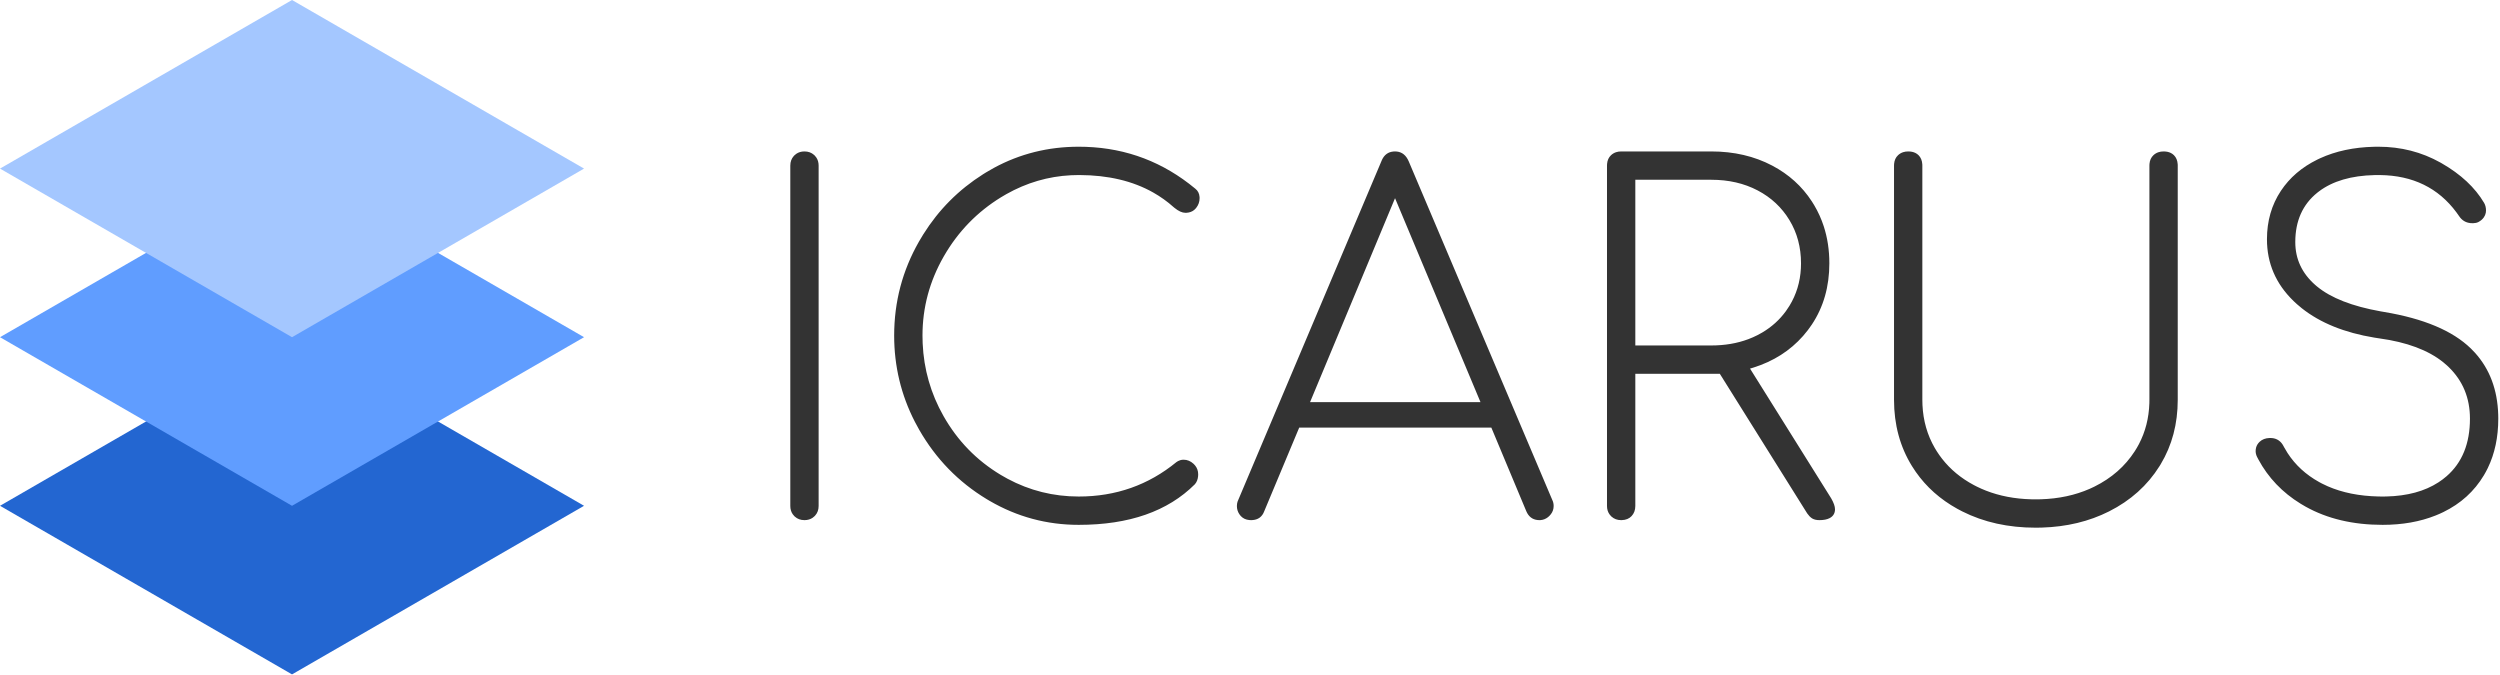
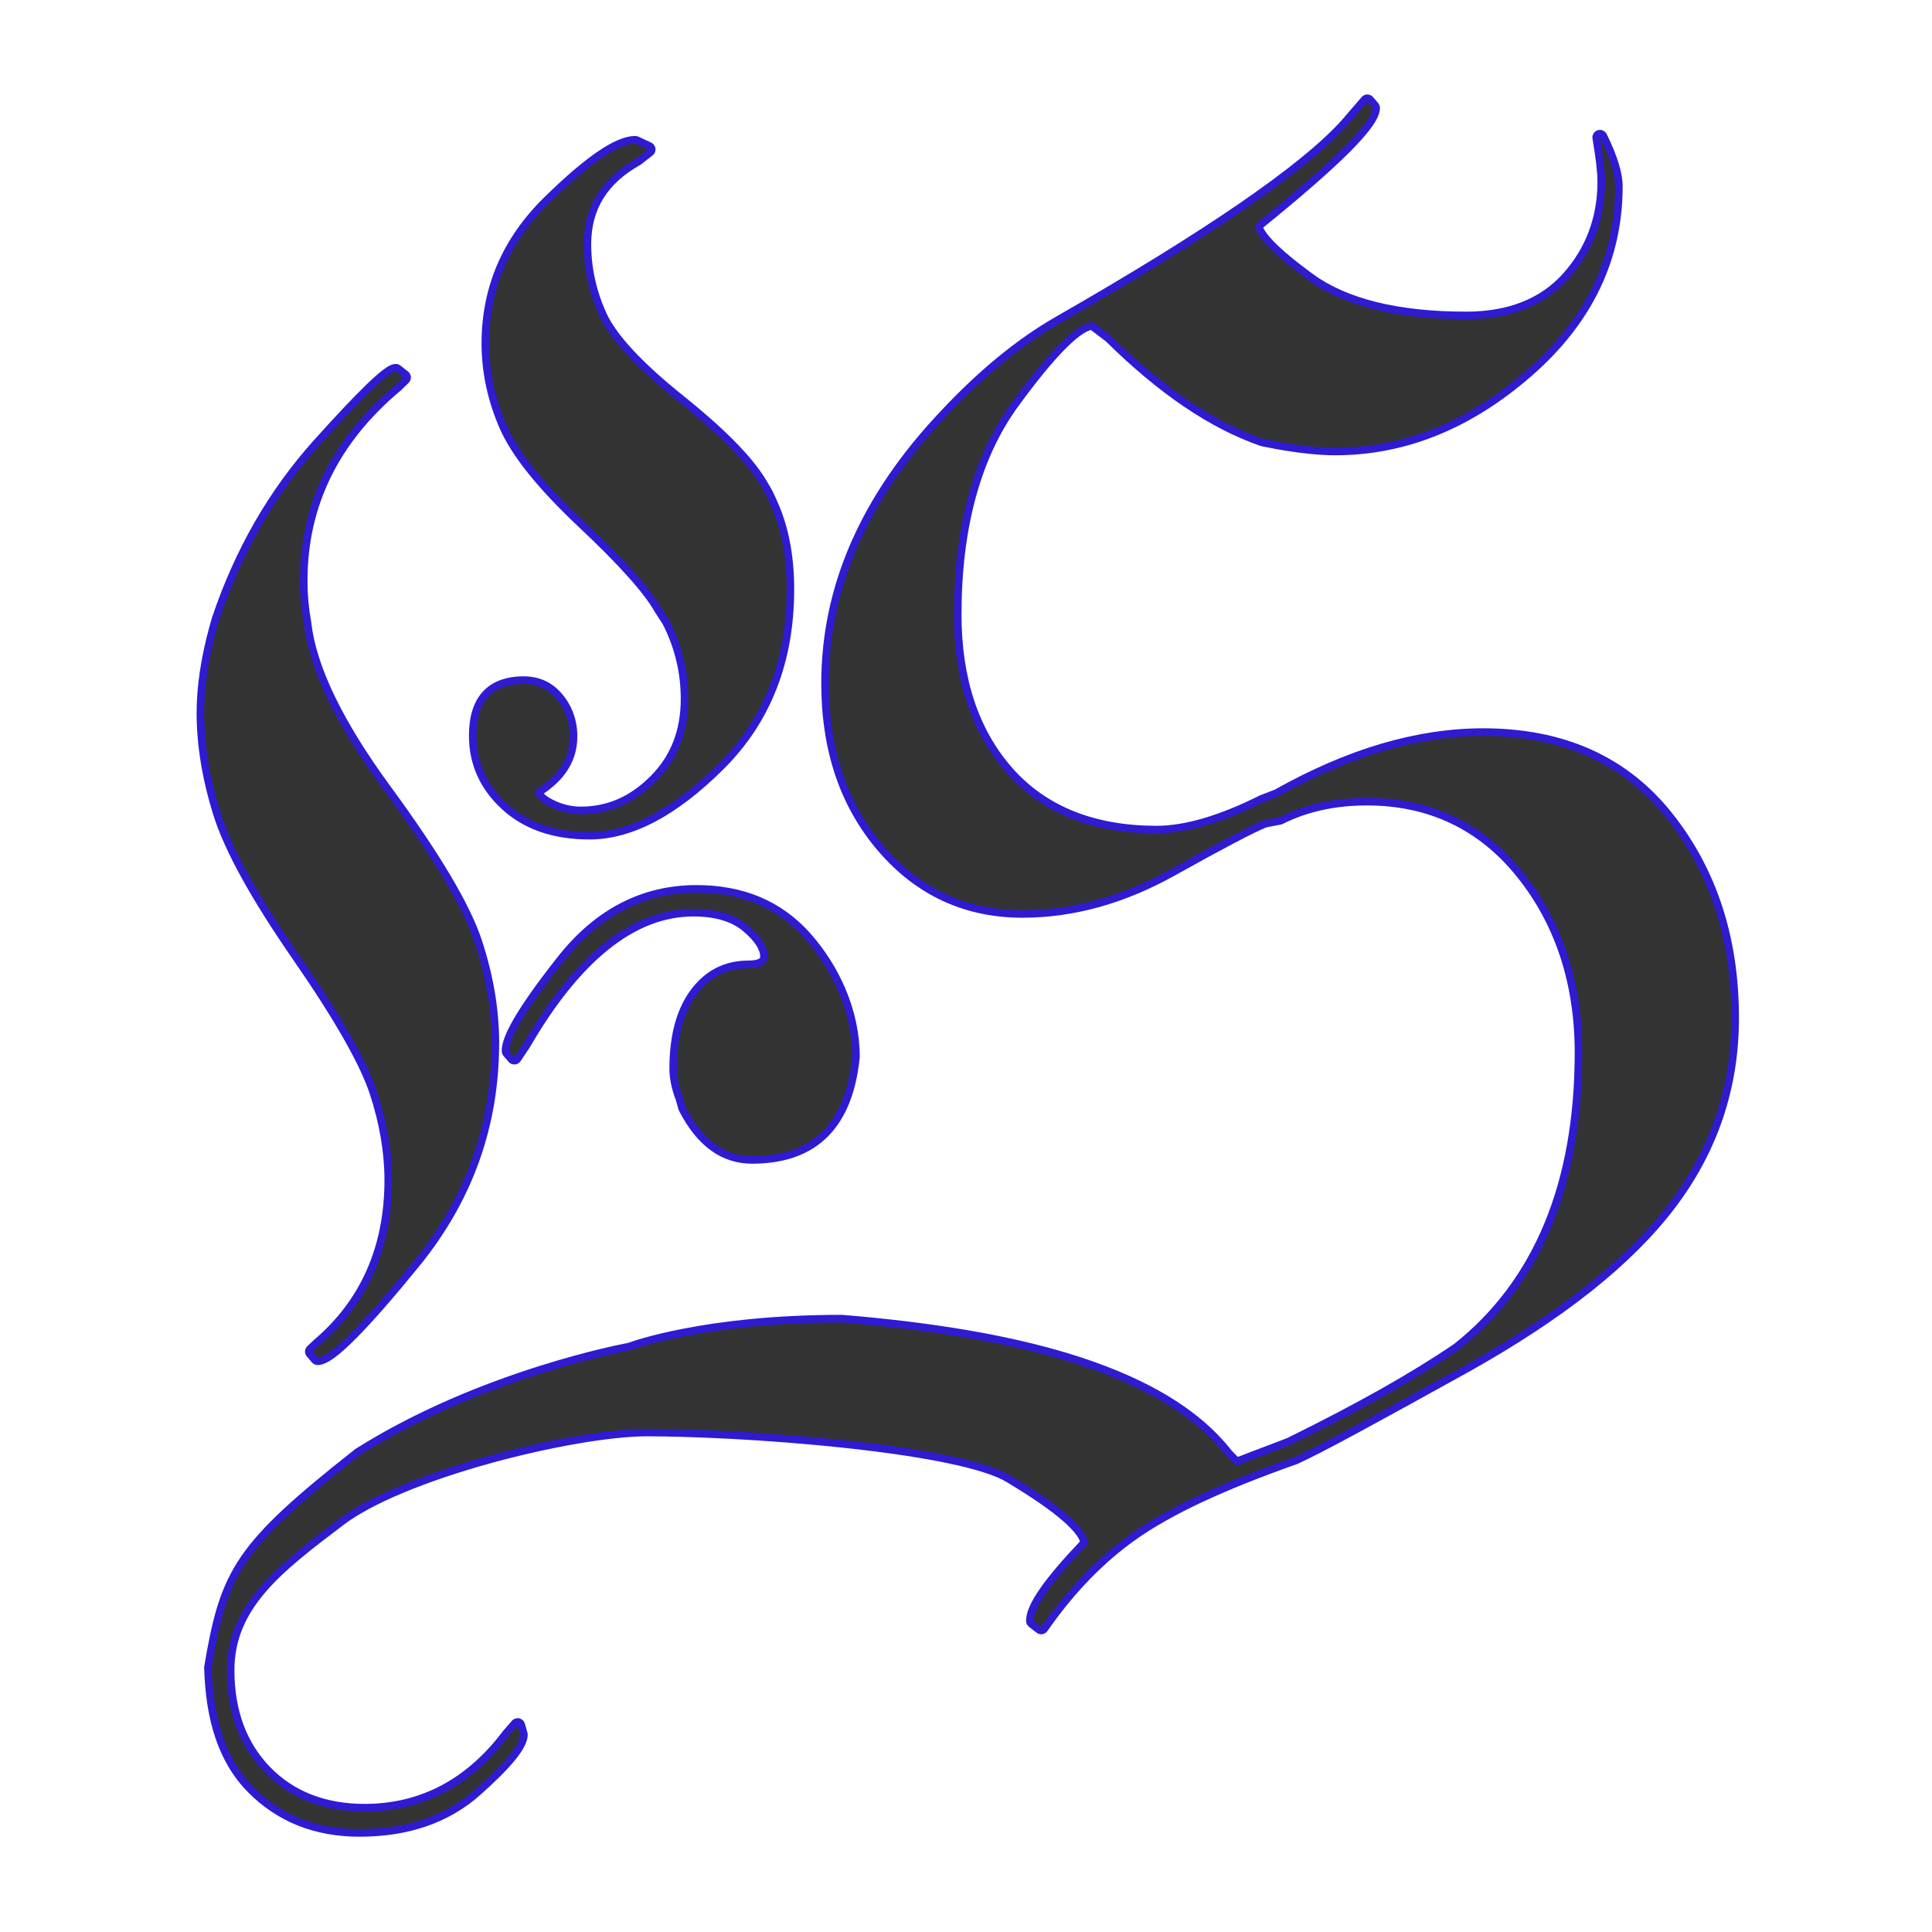
- <svg xmlns="http://www.w3.org/2000/svg" version="1.1" width="949" height="256" viewbox="0 0 949 256">
-   <path fill="#2366d1" d="M110.851 128L221.703 192L110.851 256L0 192Z" />
-   <path fill="#609dff" d="M110.851 64L221.703 128L110.851 192L0 128Z" />
-   <path fill="#a4c7ff" d="M110.851 0L221.703 64L110.851 128L0 64Z" />
-   <g transform="translate(300, 55.695), scale(0.7)" fill="#333">
-     <path d="M 613.888 10.24 L 613.888 137.216 A 60.705 60.705 0 0 0 613.954 140.055 Q 614.553 152.847 620.602 163.316 A 50.135 50.135 0 0 0 621.696 165.12 A 51.598 51.598 0 0 0 624.562 169.185 Q 631.357 177.897 641.762 183.449 A 63.11 63.11 0 0 0 643.456 184.32 A 61.649 61.649 0 0 0 648.369 186.492 Q 659.467 190.833 672.846 191.198 A 90.809 90.809 0 0 0 675.328 191.232 A 90.563 90.563 0 0 0 678.104 191.19 Q 692.78 190.74 704.7 185.489 A 61.259 61.259 0 0 0 707.2 184.32 Q 721.152 177.408 729.088 165.12 A 49.502 49.502 0 0 0 731.322 161.299 Q 736.63 151.203 736.997 139.036 A 60.335 60.335 0 0 0 737.024 137.216 L 737.024 10.24 A 10.857 10.857 0 0 1 737.062 9.315 Q 737.313 6.384 739.2 4.608 A 7.256 7.256 0 0 1 741.925 2.981 Q 743.196 2.56 744.704 2.56 Q 746.956 2.56 748.602 3.369 A 6.472 6.472 0 0 1 750.336 4.608 Q 752.167 6.439 752.361 9.499 A 11.729 11.729 0 0 1 752.384 10.24 L 752.384 137.216 Q 752.384 156.807 743.135 172.194 A 64.077 64.077 0 0 1 742.528 173.184 Q 732.672 188.928 715.136 197.76 Q 698.912 205.931 678.635 206.543 A 109.71 109.71 0 0 1 675.328 206.592 Q 653.056 206.592 635.52 197.76 A 77.835 77.835 0 0 1 632.828 196.338 Q 618.963 188.661 610.337 176.346 A 65.778 65.778 0 0 1 608.256 173.184 Q 598.528 157.44 598.528 137.216 L 598.528 10.24 A 10.857 10.857 0 0 1 598.566 9.315 Q 598.817 6.384 600.704 4.608 A 7.256 7.256 0 0 1 603.429 2.981 Q 604.7 2.56 606.208 2.56 Q 608.46 2.56 610.106 3.369 A 6.472 6.472 0 0 1 611.84 4.608 Q 613.671 6.439 613.865 9.499 A 11.729 11.729 0 0 1 613.888 10.24 Z M 895.488 8.96 A 69.507 69.507 0 0 0 894.88 8.615 Q 879.509 0 861.184 0 A 100.005 100.005 0 0 0 858.79 0.028 Q 842.342 0.422 829.568 6.272 A 61.75 61.75 0 0 0 828.078 6.979 Q 815.456 13.172 808.32 23.936 Q 800.768 35.328 800.768 50.176 Q 800.768 69.697 815.175 83.659 A 59.222 59.222 0 0 0 817.024 85.376 A 60.63 60.63 0 0 0 819.68 87.606 Q 834.727 99.526 859.059 103.529 A 133.91 133.91 0 0 0 861.696 103.936 Q 884.116 107.004 896.419 116.925 A 41.61 41.61 0 0 1 898.432 118.656 A 43.592 43.592 0 0 1 899.28 119.455 Q 910.848 130.653 910.848 147.456 Q 910.848 167.68 898.176 178.688 A 39.281 39.281 0 0 1 893.72 182.034 Q 882.522 189.266 865.531 189.672 A 85.481 85.481 0 0 1 863.488 189.696 A 102.18 102.18 0 0 1 861.3 189.673 Q 845.567 189.336 833.654 184.112 A 55.097 55.097 0 0 1 830.592 182.656 A 56.619 56.619 0 0 1 829.066 181.842 Q 818.274 175.871 811.94 166.114 A 47.528 47.528 0 0 1 809.984 162.816 A 12.115 12.115 0 0 0 809.808 162.46 Q 807.734 158.428 803.571 158.002 A 9.942 9.942 0 0 0 802.56 157.952 A 12.194 12.194 0 0 0 802.217 157.957 Q 798.871 158.051 796.8 160 A 7.449 7.449 0 0 0 796.119 160.731 Q 794.934 162.191 794.688 164.094 A 8.003 8.003 0 0 0 794.624 165.12 A 6.218 6.218 0 0 0 794.708 166.137 Q 794.803 166.708 795.004 167.28 A 7.895 7.895 0 0 0 795.392 168.192 A 65.044 65.044 0 0 0 796.099 169.546 Q 804.091 184.419 819.055 193.615 A 74.4 74.4 0 0 0 821.76 195.2 Q 839.424 205.056 863.488 205.056 Q 879.548 205.056 892.299 199.951 A 62.036 62.036 0 0 0 896.384 198.144 Q 910.592 191.232 918.4 178.176 A 51.186 51.186 0 0 0 920.533 174.225 Q 926.208 162.515 926.208 147.456 A 72.811 72.811 0 0 0 926.178 145.354 Q 925.592 125.061 913.589 111.755 A 49.8 49.8 0 0 0 911.36 109.44 Q 896.512 94.976 864.256 89.6 A 157.882 157.882 0 0 1 862.446 89.288 Q 839.242 85.142 827.904 75.776 A 41.218 41.218 0 0 1 826.977 74.987 Q 816.128 65.472 816.128 51.712 A 49.293 49.293 0 0 1 816.128 51.578 Q 816.175 34.522 828.032 24.96 A 35.234 35.234 0 0 1 828.891 24.289 Q 840.118 15.794 859.213 15.381 A 91.194 91.194 0 0 1 861.184 15.36 A 73.044 73.044 0 0 1 862.037 15.365 Q 888.747 15.677 903.514 35.593 A 59.37 59.37 0 0 1 904.96 37.632 Q 907.22 41.022 911.076 41.419 A 10.261 10.261 0 0 0 912.128 41.472 A 14.543 14.543 0 0 0 912.743 41.459 Q 914.336 41.392 915.2 40.96 A 10.655 10.655 0 0 0 915.336 40.891 Q 916.348 40.366 917.135 39.681 A 7.607 7.607 0 0 0 918.4 38.272 Q 919.197 37.122 919.442 35.787 A 6.761 6.761 0 0 0 919.552 34.56 Q 919.552 32.256 918.528 30.464 Q 911.104 17.92 895.488 8.96 Z M 160.311 0.068 A 110.648 110.648 0 0 0 156.416 0 Q 131.565 0 110.402 11.483 A 99.343 99.343 0 0 0 106.112 13.952 A 109.009 109.009 0 0 0 104.543 14.926 Q 84.677 27.489 72.14 47.479 A 111.393 111.393 0 0 0 69.76 51.456 Q 56.32 75.008 56.32 102.4 Q 56.32 127.331 67.56 149.187 A 107.592 107.592 0 0 0 69.888 153.472 Q 83.456 177.152 106.496 191.104 A 103.444 103.444 0 0 0 108.082 192.045 Q 130.459 205.056 156.416 205.056 Q 197.376 205.056 219.392 183.04 Q 220.918 181.296 221.145 178.624 A 11.364 11.364 0 0 0 221.184 177.664 Q 221.184 174.906 219.514 172.852 A 8.614 8.614 0 0 0 218.752 172.032 A 10.501 10.501 0 0 0 218.638 171.925 Q 216.248 169.728 213.248 169.728 A 6.244 6.244 0 0 0 211.549 169.961 Q 210.906 170.141 210.291 170.463 A 7.508 7.508 0 0 0 209.408 171.008 Q 186.624 189.696 156.416 189.696 Q 135.765 189.696 117.743 180.022 A 87.237 87.237 0 0 1 114.048 177.92 Q 94.464 166.144 83.072 146.048 Q 72.704 127.758 71.772 106.604 A 95.549 95.549 0 0 1 71.68 102.4 Q 71.68 79.616 83.2 59.52 A 97.348 97.348 0 0 1 83.35 59.26 Q 94.847 39.346 114.304 27.392 A 88.056 88.056 0 0 1 117.155 25.713 Q 133.663 16.406 152.218 15.466 A 82.911 82.911 0 0 1 156.416 15.36 A 117.212 117.212 0 0 1 156.817 15.361 Q 180.184 15.441 196.829 24.848 A 63.01 63.01 0 0 1 207.872 32.768 A 23.034 23.034 0 0 0 208.339 33.158 Q 211.641 35.84 214.272 35.84 A 9.974 9.974 0 0 0 214.911 35.82 Q 217.343 35.664 219.009 34.296 A 6.873 6.873 0 0 0 219.904 33.408 A 9.994 9.994 0 0 0 220.133 33.126 Q 221.952 30.799 221.952 27.904 A 8.988 8.988 0 0 0 221.929 27.259 Q 221.724 24.398 219.648 22.784 A 110.881 110.881 0 0 0 219.543 22.697 Q 193.686 1.244 160.311 0.068 Z M 551.168 198.4 L 504.064 123.136 L 499.456 123.136 L 458.24 123.136 L 458.24 194.816 Q 458.24 198.144 456.192 200.32 Q 454.232 202.403 450.865 202.492 A 11.487 11.487 0 0 1 450.56 202.496 Q 447.452 202.496 445.349 200.598 A 7.871 7.871 0 0 1 445.056 200.32 A 7.525 7.525 0 0 1 444.182 199.275 Q 442.889 197.403 442.88 194.85 A 10.179 10.179 0 0 1 442.88 194.816 L 442.88 10.24 A 10.857 10.857 0 0 1 442.918 9.315 Q 443.169 6.384 445.056 4.608 A 7.256 7.256 0 0 1 447.781 2.981 Q 449.052 2.56 450.56 2.56 L 499.456 2.56 Q 517.888 2.56 532.48 10.24 Q 545.954 17.332 553.971 29.662 A 58.968 58.968 0 0 1 555.264 31.744 A 56.737 56.737 0 0 1 560.414 43.13 Q 563.456 52.468 563.456 63.232 Q 563.456 82.2 553.946 96.465 A 56.692 56.692 0 0 1 551.808 99.456 A 58.849 58.849 0 0 1 549.212 102.618 Q 538.621 114.637 522.253 119.779 A 72.195 72.195 0 0 1 520.448 120.32 L 564.48 190.72 Q 566.528 194.304 566.528 196.608 A 6.599 6.599 0 0 1 566.478 197.436 Q 566.253 199.208 565.035 200.395 A 5.625 5.625 0 0 1 564.352 200.96 A 6.473 6.473 0 0 1 563.547 201.443 Q 561.472 202.496 558.08 202.496 Q 555.751 202.496 554.27 201.649 A 4.911 4.911 0 0 1 553.984 201.472 Q 552.654 200.585 551.515 198.93 A 14.447 14.447 0 0 1 551.168 198.4 Z M 399.104 197.632 L 380.16 152.32 L 275.968 152.32 L 257.024 197.632 Q 255.324 202.248 250.396 202.483 A 11.297 11.297 0 0 1 249.856 202.496 A 10.258 10.258 0 0 1 248.931 202.455 Q 246.143 202.203 244.4 200.383 A 6.997 6.997 0 0 1 244.224 200.192 A 8.678 8.678 0 0 1 243.477 199.224 Q 242.176 197.264 242.176 194.816 A 7.805 7.805 0 0 1 242.282 193.521 A 7.181 7.181 0 0 1 242.944 191.488 L 320.512 7.936 A 12.196 12.196 0 0 1 320.852 7.129 Q 322.805 2.936 327.14 2.591 A 10.038 10.038 0 0 1 327.936 2.56 A 9.004 9.004 0 0 1 328.947 2.615 Q 333.29 3.106 335.36 7.936 L 413.184 191.488 Q 413.952 193.024 413.952 194.816 A 7.64 7.64 0 0 1 413.846 196.101 Q 413.457 198.383 411.648 200.192 A 9.044 9.044 0 0 1 410.871 200.886 Q 409.083 202.303 406.879 202.473 A 7.908 7.908 0 0 1 406.272 202.496 A 9.93 9.93 0 0 1 405.339 202.453 Q 400.96 202.04 399.104 197.632 Z M 15.36 10.24 L 15.36 194.816 Q 15.36 197.924 13.462 200.027 A 7.871 7.871 0 0 1 13.184 200.32 A 7.525 7.525 0 0 1 12.139 201.194 Q 10.267 202.487 7.714 202.496 A 10.179 10.179 0 0 1 7.68 202.496 Q 4.572 202.496 2.469 200.598 A 7.871 7.871 0 0 1 2.176 200.32 A 7.525 7.525 0 0 1 1.302 199.275 Q 0.009 197.403 0 194.85 A 10.179 10.179 0 0 1 0 194.816 L 0 10.24 Q 0 7.132 1.898 5.029 A 7.871 7.871 0 0 1 2.176 4.736 A 7.525 7.525 0 0 1 3.221 3.862 Q 5.093 2.569 7.646 2.56 A 10.179 10.179 0 0 1 7.68 2.56 Q 10.788 2.56 12.891 4.458 A 7.871 7.871 0 0 1 13.184 4.736 A 7.525 7.525 0 0 1 14.058 5.781 Q 15.351 7.653 15.36 10.206 A 10.179 10.179 0 0 1 15.36 10.24 Z M 281.856 138.496 L 374.272 138.496 L 327.936 27.904 L 281.856 138.496 Z M 458.24 107.776 L 499.456 107.776 Q 510.418 107.776 519.519 104.362 A 48.175 48.175 0 0 0 524.544 102.144 A 47.471 47.471 0 0 0 527.059 100.761 Q 534.75 96.219 539.878 89.183 A 43.678 43.678 0 0 0 541.824 86.272 Q 547.436 77.109 548.027 65.896 A 50.673 50.673 0 0 0 548.096 63.232 Q 548.096 50.176 541.824 39.808 Q 535.552 29.44 524.544 23.68 Q 513.536 17.92 499.456 17.92 L 458.24 17.92 L 458.24 107.776 Z" vector-effect="non-scaling-stroke" />
+ <svg xmlns="http://www.w3.org/2000/svg" width="512" height="512" viewBox="0 0 512 512">
+   <defs>
+     <clipPath id="clip-logo">
+       <rect width="512" height="512" />
+     </clipPath>
+   </defs>
+   <g id="logo" clip-path="url(#clip-logo)">
+     <g id="그룹_1" data-name="그룹 1" transform="translate(-317.856 -613.967)">
+       <g id="패스_7" data-name="패스 7" transform="translate(280.2 825.633)" fill="#333" stroke-linecap="round" stroke-linejoin="round">
+         <path d="M 121.83 149.082 L 121.368 149.082 L 121.068 148.731 L 119.732 147.161 L 119.114 146.436 L 119.809 145.784 L 121.479 144.215 L 121.497 144.198 L 121.517 144.181 C 134.142 133.462 140.543 118.957 140.543 101.069 C 140.543 93.639 139.211 85.837 136.584 77.88 C 133.954 69.912 127.083 57.873 116.163 42.096 C 110.656 34.14 106.1 26.912 102.619 20.612 C 99.123 14.282 96.609 8.7 95.147 4.022 C 92.235 -5.302 90.758 -14.299 90.758 -22.719 C 90.758 -29.568 91.887 -37.171 94.114 -45.315 L 94.115 -45.319 L 94.116 -45.323 L 94.779 -47.671 L 94.786 -47.694 L 94.794 -47.718 C 97.789 -56.619 101.558 -65.05 105.995 -72.775 C 110.436 -80.504 115.67 -87.745 121.553 -94.295 C 127.405 -100.811 132.084 -105.77 135.46 -109.035 C 140.164 -113.586 141.645 -114.213 142.546 -114.213 L 142.89 -114.213 L 143.162 -114.001 L 145.167 -112.431 L 146.066 -111.728 L 145.25 -110.929 L 143.245 -108.967 L 143.217 -108.94 L 143.186 -108.914 C 126.575 -95.055 118.152 -77.889 118.152 -57.894 C 118.152 -53.371 118.514 -50.359 119.14 -46.684 L 119.145 -46.655 L 119.148 -46.627 C 120.459 -34.852 127.59 -20.061 140.345 -2.666 C 146.793 6.128 152.081 13.977 156.06 20.663 C 160.06 27.383 162.859 33.131 164.378 37.747 C 165.89 42.341 167.041 46.935 167.797 51.4 C 168.555 55.871 168.939 60.339 168.939 64.68 C 168.939 70.128 168.499 75.503 167.63 80.657 C 166.76 85.814 165.437 90.894 163.698 95.757 C 161.959 100.618 159.754 105.398 157.146 109.963 C 154.539 114.525 151.457 119 147.983 123.264 C 141.084 131.734 135.439 138.181 131.206 142.426 C 129.065 144.573 127.229 146.212 125.75 147.298 C 124.091 148.515 122.846 149.082 121.83 149.082 Z M 236.952 95.725 C 233.103 95.725 229.585 94.57 226.494 92.293 C 223.453 90.053 220.76 86.668 218.489 82.233 L 218.443 82.145 L 218.416 82.049 L 217.766 79.739 C 216.631 76.777 216.056 74.031 216.056 71.577 C 216.056 67.325 216.505 63.477 217.39 60.139 C 218.285 56.763 219.652 53.812 221.453 51.367 C 225.104 46.411 229.969 43.898 235.913 43.898 C 237.457 43.898 238.598 43.687 239.305 43.27 C 239.864 42.941 240.113 42.498 240.113 41.833 C 240.113 39.602 238.489 37.09 235.286 34.368 C 232.036 31.605 227.363 30.205 221.399 30.205 C 205.597 30.205 190.712 42.061 177.157 65.445 L 177.141 65.473 L 177.123 65.5 L 174.784 68.994 L 174.049 70.093 L 173.192 69.087 L 171.856 67.517 L 171.617 67.237 L 171.617 66.869 C 171.617 64.832 172.844 61.823 175.368 57.669 C 177.782 53.697 181.444 48.597 186.255 42.512 C 188.687 39.435 191.293 36.703 193.999 34.391 C 196.714 32.071 199.606 30.11 202.594 28.562 C 205.588 27.011 208.761 25.832 212.026 25.056 C 215.286 24.282 218.728 23.889 222.255 23.889 C 228.287 23.889 233.805 24.922 238.658 26.958 C 243.524 29.001 247.848 32.106 251.508 36.187 C 255.325 40.444 258.515 45.44 260.734 50.636 C 263.232 56.487 264.499 62.476 264.499 68.438 L 264.499 68.489 L 264.494 68.54 C 263.998 73.358 262.974 77.586 261.45 81.108 C 259.974 84.518 257.985 87.369 255.539 89.581 C 253.206 91.691 250.395 93.276 247.185 94.293 C 244.184 95.243 240.741 95.725 236.952 95.725 Z M 193.881 9.803 C 189.243 9.803 185.005 9.158 181.284 7.886 C 177.537 6.604 174.214 4.653 171.407 2.087 C 168.602 -0.479 166.465 -3.36 165.056 -6.479 C 163.645 -9.603 162.93 -13.041 162.93 -16.699 C 162.93 -19.075 163.208 -21.194 163.756 -22.997 C 164.319 -24.849 165.183 -26.422 166.323 -27.671 C 168.599 -30.166 172.009 -31.43 176.459 -31.43 C 180.371 -31.43 183.596 -29.9 186.043 -26.883 C 188.44 -23.928 189.655 -20.435 189.655 -16.502 C 189.655 -10.506 186.538 -5.52 180.389 -1.675 C 180.703 -0.767 181.843 0.207 183.732 1.172 C 186.23 2.448 188.865 3.095 191.563 3.095 C 198.763 3.095 205.215 0.29 210.738 -5.243 C 216.262 -10.776 219.063 -17.93 219.063 -26.507 C 219.063 -33.619 217.401 -40.446 214.122 -46.798 L 212.118 -49.896 L 212.101 -49.923 L 212.085 -49.95 C 209.215 -55.068 202.389 -62.709 191.797 -72.662 C 186.43 -77.706 181.958 -82.443 178.504 -86.742 C 175.023 -91.075 172.472 -95.096 170.921 -98.693 C 169.379 -102.268 168.206 -105.929 167.435 -109.573 C 166.662 -113.221 166.271 -116.953 166.271 -120.668 C 166.271 -127.963 167.645 -134.861 170.354 -141.169 C 173.062 -147.473 177.175 -153.355 182.58 -158.654 C 193.549 -169.406 201.219 -174.633 206.03 -174.633 L 206.253 -174.633 L 206.455 -174.538 L 209.796 -172.969 L 211.267 -172.278 L 209.987 -171.276 L 206.98 -168.922 L 206.919 -168.874 L 206.852 -168.837 C 197.753 -163.749 193.33 -156.591 193.33 -146.954 C 193.33 -140.589 194.706 -134.326 197.418 -128.338 C 200.124 -122.365 207.11 -114.833 218.183 -105.95 C 223.813 -101.434 228.523 -97.231 232.183 -93.459 C 235.864 -89.665 238.595 -86.187 240.301 -83.123 C 241.085 -81.894 241.739 -80.643 242.358 -79.191 C 245.521 -72.551 247.125 -64.594 247.125 -55.54 C 247.125 -50.796 246.738 -46.2 245.976 -41.88 C 245.212 -37.551 244.05 -33.379 242.522 -29.477 C 240.992 -25.572 239.052 -21.83 236.757 -18.354 C 234.463 -14.881 231.75 -11.577 228.693 -8.535 C 222.606 -2.478 216.606 2.135 210.86 5.175 C 205.057 8.246 199.344 9.803 193.881 9.803 Z" stroke="none" />
+         <path d="M 206.03 -173.633 C 201.536 -173.633 193.953 -168.402 183.28 -157.939 C 172.607 -147.477 167.271 -135.053 167.271 -120.668 C 167.271 -113.344 168.794 -106.151 171.839 -99.089 C 174.884 -92.027 181.765 -83.461 192.482 -73.391 C 203.198 -63.321 210.023 -55.671 212.957 -50.439 L 214.988 -47.301 C 218.371 -40.762 220.063 -33.831 220.063 -26.507 C 220.063 -17.614 217.191 -10.291 211.446 -4.536 C 205.701 1.218 199.074 4.095 191.563 4.095 C 188.691 4.095 185.93 3.418 183.278 2.063 C 180.625 0.708 179.299 -0.707 179.299 -2.182 C 185.536 -5.897 188.655 -10.671 188.655 -16.502 C 188.655 -20.217 187.526 -23.467 185.267 -26.253 C 183.008 -29.038 180.072 -30.43 176.459 -30.43 C 168.106 -30.43 163.93 -25.853 163.93 -16.699 C 163.93 -9.637 166.647 -3.621 172.082 1.349 C 177.517 6.318 184.783 8.803 193.881 8.803 C 204.528 8.803 215.897 2.787 227.988 -9.244 C 240.079 -21.276 246.125 -36.708 246.125 -55.54 C 246.125 -64.433 244.565 -72.241 241.447 -78.78 C 240.779 -80.349 240.11 -81.565 239.442 -82.611 C 236.101 -88.627 228.806 -96.147 217.557 -105.17 C 206.308 -114.194 199.291 -121.779 196.507 -127.926 C 193.722 -134.072 192.33 -140.415 192.33 -146.954 C 192.33 -156.893 197.008 -164.478 206.364 -169.709 L 209.371 -172.063 L 206.03 -173.633 M 142.546 -113.213 C 140.774 -113.213 134.024 -106.684 122.297 -93.627 C 110.57 -80.57 101.718 -65.16 95.742 -47.399 L 95.079 -45.051 C 92.865 -36.955 91.758 -29.511 91.758 -22.719 C 91.758 -14.361 93.206 -5.547 96.102 3.724 C 98.998 12.995 105.959 25.596 116.985 41.526 C 128.011 57.457 134.861 69.47 137.534 77.566 C 140.207 85.662 141.543 93.497 141.543 101.069 C 141.543 119.35 135.083 133.975 122.164 144.944 L 120.493 146.513 L 121.83 148.082 C 124.927 148.082 133.387 139.599 147.208 122.633 C 161.029 105.666 167.939 86.349 167.939 64.68 C 167.939 56.069 166.436 47.196 163.428 38.06 C 160.421 28.924 152.458 15.545 139.538 -2.075 C 126.619 -19.695 119.491 -34.509 118.154 -46.516 C 117.486 -50.439 117.152 -53.447 117.152 -57.894 C 117.152 -78.295 125.617 -95.558 142.546 -109.682 L 144.55 -111.644 L 142.546 -113.213 M 222.255 24.889 C 208.393 24.889 196.654 30.97 187.039 43.133 C 177.424 55.295 172.617 63.207 172.617 66.869 L 173.953 68.438 L 176.292 64.944 C 190.103 41.118 205.139 29.205 221.399 29.205 C 227.636 29.205 232.481 30.672 235.934 33.606 C 239.386 36.54 241.113 39.283 241.113 41.833 C 241.113 43.876 239.379 44.898 235.913 44.898 C 230.278 44.898 225.726 47.252 222.258 51.96 C 218.79 56.668 217.056 63.207 217.056 71.577 C 217.056 73.931 217.609 76.546 218.716 79.424 L 219.379 81.778 C 223.799 90.409 229.657 94.725 236.952 94.725 C 251.323 94.725 261.508 87.793 263.499 68.438 C 263.499 56.145 257.917 44.833 250.763 36.855 C 243.609 28.878 234.107 24.889 222.255 24.889 M 206.03 -175.633 C 206.323 -175.633 206.614 -175.568 206.88 -175.443 L 210.221 -173.874 C 210.85 -173.578 211.28 -172.978 211.358 -172.288 C 211.436 -171.598 211.15 -170.917 210.604 -170.489 L 207.596 -168.135 C 207.515 -168.071 207.43 -168.014 207.34 -167.964 C 198.586 -163.069 194.33 -156.197 194.33 -146.954 C 194.33 -140.732 195.676 -134.608 198.329 -128.751 C 200.969 -122.922 207.859 -115.513 218.808 -106.73 C 224.471 -102.188 229.212 -97.957 232.9 -94.155 C 236.632 -90.309 239.41 -86.77 241.16 -83.636 C 241.953 -82.388 242.644 -81.068 243.27 -79.602 C 246.491 -72.831 248.125 -64.735 248.125 -55.54 C 248.125 -50.738 247.733 -46.083 246.961 -41.706 C 246.186 -37.313 245.005 -33.075 243.453 -29.112 C 241.897 -25.142 239.925 -21.337 237.592 -17.803 C 235.26 -14.273 232.504 -10.916 229.399 -7.827 C 223.241 -1.699 217.161 2.973 211.328 6.059 C 205.379 9.207 199.509 10.803 193.881 10.803 C 189.133 10.803 184.785 10.14 180.96 8.832 C 177.082 7.506 173.641 5.485 170.732 2.825 C 164.891 -2.516 161.93 -9.085 161.93 -16.699 C 161.93 -19.174 162.222 -21.391 162.799 -23.288 C 163.406 -25.284 164.343 -26.985 165.585 -28.346 C 168.058 -31.056 171.717 -32.43 176.459 -32.43 C 180.688 -32.43 184.173 -30.776 186.82 -27.512 C 189.365 -24.375 190.655 -20.671 190.655 -16.503 C 190.655 -10.419 187.664 -5.336 181.761 -1.373 C 182.15 -0.955 182.867 -0.393 184.187 0.282 C 186.543 1.485 189.024 2.095 191.563 2.095 C 198.586 2.095 204.627 -0.536 210.031 -5.949 C 215.435 -11.363 218.063 -18.088 218.063 -26.507 C 218.063 -33.442 216.445 -40.099 213.256 -46.297 L 211.278 -49.353 C 211.255 -49.388 211.234 -49.424 211.213 -49.461 C 208.393 -54.49 201.63 -62.051 191.112 -71.934 C 185.711 -77.009 181.207 -81.78 177.724 -86.116 C 174.187 -90.519 171.589 -94.617 170.003 -98.297 C 168.435 -101.933 167.241 -105.657 166.456 -109.366 C 165.67 -113.082 165.271 -116.884 165.271 -120.668 C 165.271 -128.1 166.672 -135.13 169.436 -141.564 C 172.195 -147.988 176.382 -153.978 181.88 -159.368 C 187.273 -164.654 191.969 -168.688 195.837 -171.356 C 200.009 -174.234 203.343 -175.633 206.03 -175.633 Z M 142.546 -115.213 C 142.992 -115.213 143.426 -115.063 143.778 -114.788 L 145.783 -113.219 C 146.237 -112.863 146.515 -112.33 146.547 -111.754 C 146.579 -111.179 146.361 -110.617 145.949 -110.214 L 143.944 -108.253 C 143.907 -108.216 143.867 -108.18 143.827 -108.146 C 127.454 -94.486 119.152 -77.579 119.152 -57.894 C 119.152 -53.441 119.509 -50.473 120.126 -46.852 C 120.132 -46.814 120.138 -46.776 120.142 -46.737 C 121.433 -35.139 128.502 -20.51 141.151 -3.258 C 147.618 5.563 152.924 13.438 156.919 20.151 C 160.957 26.934 163.786 32.749 165.328 37.434 C 166.856 42.076 168.018 46.718 168.783 51.233 C 169.55 55.759 169.939 60.283 169.939 64.68 C 169.939 70.183 169.494 75.614 168.616 80.823 C 167.736 86.038 166.399 91.176 164.639 96.093 C 162.881 101.01 160.651 105.843 158.014 110.459 C 155.381 115.068 152.266 119.589 148.758 123.896 C 141.838 132.391 136.171 138.863 131.914 143.132 C 129.706 145.346 127.883 146.972 126.342 148.104 C 124.503 149.454 123.069 150.082 121.83 150.082 C 121.244 150.082 120.687 149.825 120.307 149.379 L 118.971 147.81 C 118.279 146.998 118.346 145.786 119.124 145.055 L 120.795 143.486 C 120.819 143.463 120.844 143.441 120.869 143.419 C 133.26 132.899 139.543 118.65 139.543 101.069 C 139.543 93.745 138.228 86.049 135.634 78.193 C 133.034 70.317 126.206 58.363 115.34 42.665 C 109.815 34.682 105.24 27.425 101.744 21.095 C 98.215 14.706 95.674 9.063 94.193 4.321 C 91.25 -5.1 89.758 -14.198 89.758 -22.719 C 89.758 -29.657 90.899 -37.349 93.15 -45.578 C 93.151 -45.584 93.152 -45.589 93.154 -45.595 L 93.817 -47.942 C 93.826 -47.974 93.836 -48.006 93.846 -48.037 C 96.862 -57 100.658 -65.491 105.128 -73.273 C 109.603 -81.063 114.879 -88.361 120.809 -94.963 C 126.676 -101.496 131.372 -106.473 134.764 -109.754 C 136.523 -111.455 137.931 -112.706 139.067 -113.577 C 140.584 -114.739 141.592 -115.213 142.546 -115.213 Z M 222.255 22.889 C 228.421 22.889 234.069 23.948 239.045 26.036 C 244.049 28.137 248.493 31.328 252.252 35.52 C 256.141 39.856 259.392 44.948 261.653 50.243 C 264.205 56.219 265.499 62.341 265.499 68.438 C 265.499 68.506 265.496 68.575 265.489 68.643 C 264.983 73.562 263.933 77.89 262.368 81.505 C 260.834 85.048 258.762 88.014 256.21 90.323 C 253.77 92.529 250.835 94.185 247.486 95.246 C 244.388 96.227 240.844 96.725 236.952 96.725 C 228.879 96.725 222.368 92.002 217.599 82.689 C 217.538 82.571 217.49 82.447 217.454 82.32 L 216.816 80.054 C 215.648 76.993 215.056 74.142 215.056 71.577 C 215.056 67.238 215.516 63.304 216.423 59.883 C 217.351 56.385 218.772 53.32 220.648 50.774 C 224.498 45.548 229.634 42.898 235.913 42.898 C 237.7 42.898 238.487 42.592 238.797 42.409 C 239.034 42.269 239.113 42.166 239.113 41.833 C 239.113 39.935 237.566 37.618 234.639 35.13 C 231.574 32.525 227.119 31.205 221.399 31.205 C 205.979 31.205 191.385 42.894 178.023 65.947 C 178.001 65.984 177.978 66.021 177.954 66.056 L 175.615 69.551 C 175.267 70.071 174.694 70.399 174.069 70.435 C 173.444 70.471 172.837 70.212 172.431 69.735 L 171.094 68.165 C 170.786 67.804 170.617 67.344 170.617 66.869 C 170.617 64.212 172.157 58.733 185.47 41.892 C 187.943 38.764 190.594 35.984 193.349 33.63 C 196.122 31.261 199.078 29.257 202.134 27.674 C 205.2 26.086 208.45 24.878 211.794 24.083 C 215.131 23.291 218.651 22.889 222.255 22.889 Z" stroke="none" fill="#2e1bd2" />
+       </g>
+       <g id="패스_8" data-name="패스 8" transform="translate(171.24 807.113)" fill="#333" stroke-linecap="round" stroke-linejoin="round">
+         <path d="M 241.915 292.602 C 236.119 292.602 230.754 291.637 225.967 289.733 C 221.17 287.825 216.828 284.924 213.062 281.112 C 211.188 279.215 209.531 277.075 208.136 274.752 C 206.77 272.476 205.609 269.947 204.686 267.235 C 202.899 261.985 201.929 255.965 201.719 248.831 L 201.716 248.733 L 201.732 248.636 C 202.632 243.252 203.681 237.581 205.25 232.592 C 206.749 227.823 208.674 223.806 211.306 219.951 C 213.983 216.03 217.531 212.066 222.472 207.476 C 226.926 203.338 232.731 198.48 241.296 191.725 L 241.337 191.693 L 241.381 191.665 C 248.94 186.888 257.431 182.444 266.618 178.458 C 273.961 175.272 281.763 172.369 289.808 169.829 C 302.806 165.727 312.296 163.899 313.32 163.707 C 314.036 163.441 318.806 161.733 327.602 160.007 C 333.086 158.931 339.003 158.073 345.188 157.459 C 352.913 156.691 361.083 156.302 369.47 156.302 L 369.783 156.302 L 369.824 156.302 L 369.865 156.306 C 393.914 158.304 413.34 161.61 429.254 166.412 C 438.791 169.29 447.128 172.756 454.032 176.714 C 457.755 178.848 461.148 181.174 464.116 183.626 C 467.208 186.182 469.929 188.949 472.204 191.853 L 474.394 194.113 L 488.14 188.87 C 506.879 179.641 520.978 171.695 532.505 163.867 C 554.02 146.881 564.928 120.615 564.928 85.796 C 564.928 67.283 559.696 51.387 549.377 38.551 C 539.11 25.779 525.486 19.304 508.881 19.304 C 500.356 19.304 492.716 20.98 486.175 24.287 L 486.051 24.349 L 485.914 24.376 L 481.978 25.141 C 478.626 26.463 470.399 30.778 457.52 37.971 C 450.938 41.647 444.246 44.444 437.628 46.284 C 430.999 48.127 424.261 49.061 417.601 49.061 C 413.858 49.061 410.222 48.697 406.794 47.979 C 403.359 47.259 400.038 46.164 396.921 44.724 C 393.806 43.284 390.809 41.46 388.015 39.301 C 385.227 37.147 382.564 34.601 380.098 31.733 C 375.171 26.002 371.425 19.405 368.962 12.127 C 366.505 4.867 365.26 -3.271 365.26 -12.059 C 365.26 -18.41 365.919 -24.742 367.22 -30.881 C 368.52 -37.019 370.497 -43.134 373.097 -49.057 C 375.694 -54.973 378.984 -60.864 382.877 -66.565 C 386.764 -72.258 391.361 -77.921 396.54 -83.398 C 401.548 -88.755 406.629 -93.561 411.641 -97.68 C 416.662 -101.808 421.756 -105.363 426.782 -108.249 C 466.509 -130.987 492.115 -148.593 502.891 -160.583 L 508.218 -166.766 L 508.978 -167.648 L 509.735 -166.763 L 511.075 -165.197 L 511.316 -164.917 L 511.316 -164.547 C 511.316 -161.866 508.079 -155.694 480.209 -133.177 C 480.562 -131.494 483.021 -127.721 493.925 -119.739 C 503.156 -112.982 517.036 -109.556 535.18 -109.556 C 546.529 -109.556 555.418 -113.067 561.599 -119.99 C 567.809 -126.946 570.958 -135.35 570.958 -144.97 C 570.958 -147.511 570.512 -151.406 569.632 -156.548 L 571.516 -157.156 C 574.29 -151.483 575.638 -147.113 575.638 -143.795 C 575.638 -139.019 575.136 -134.342 574.145 -129.895 C 573.153 -125.444 571.645 -121.098 569.662 -116.98 C 567.681 -112.865 565.17 -108.861 562.201 -105.081 C 559.237 -101.309 555.733 -97.652 551.786 -94.214 C 547.848 -90.784 543.774 -87.739 539.677 -85.164 C 535.574 -82.585 531.334 -80.405 527.073 -78.684 C 522.808 -76.962 518.403 -75.652 513.982 -74.79 C 509.56 -73.929 504.998 -73.492 500.422 -73.492 L 500.423 -73.492 C 500.422 -73.492 500.422 -73.492 500.422 -73.492 C 496.353 -73.492 491.21 -74.03 485.138 -75.091 L 485.127 -75.093 L 485.116 -75.095 L 481.086 -75.891 L 481.018 -75.904 L 480.953 -75.927 C 474.407 -78.19 467.662 -81.662 460.904 -86.246 C 454.183 -90.804 447.258 -96.593 440.322 -103.449 L 435.966 -106.755 C 434.704 -106.611 432.453 -105.57 428.605 -101.775 C 425.086 -98.306 420.726 -93.012 415.645 -86.041 C 405.547 -72.186 400.426 -53.414 400.426 -30.247 C 400.426 -13.092 405.083 0.846 414.268 11.179 C 423.422 21.479 436.493 26.701 453.117 26.701 C 460.752 26.701 470.083 23.97 480.853 18.584 L 480.895 18.563 L 480.938 18.546 L 484.903 17.006 C 494.41 11.661 503.83 7.592 512.9 4.913 C 522.009 2.223 531.024 0.859 539.692 0.859 C 544.933 0.859 549.954 1.322 554.616 2.236 C 559.289 3.152 563.733 4.546 567.824 6.379 C 571.92 8.215 575.776 10.542 579.284 13.296 C 582.789 16.048 586.045 19.302 588.96 22.967 C 591.864 26.619 594.441 30.526 596.619 34.581 C 598.797 38.636 600.638 42.952 602.09 47.409 C 603.54 51.862 604.643 56.581 605.368 61.434 C 606.092 66.281 606.459 71.399 606.459 76.644 C 606.459 81.244 606.103 85.792 605.402 90.164 C 604.699 94.538 603.631 98.858 602.227 103.003 C 600.822 107.147 599.042 111.233 596.935 115.147 C 594.83 119.058 592.341 122.906 589.535 126.585 C 583.938 133.926 576.538 141.264 567.542 148.395 C 558.569 155.508 547.752 162.619 535.39 169.53 C 511.4 182.834 496.31 191.077 490.165 193.844 L 490.127 193.862 L 490.088 193.875 C 470.259 200.89 456.577 207.301 447.028 214.051 C 438.358 220.181 430.396 228.417 423.363 238.531 L 422.76 239.398 L 421.927 238.749 L 419.917 237.183 L 419.532 236.883 L 419.532 236.394 C 419.532 234.371 420.77 231.637 423.317 228.038 C 425.684 224.692 429.247 220.53 433.91 215.661 C 433.737 214.464 432.698 212.456 429.114 209.296 C 425.735 206.316 420.575 202.746 413.777 198.686 C 400.376 190.681 344.331 186.493 318.045 186.493 C 308.378 186.493 292.476 189.221 276.543 193.612 C 258.961 198.457 244.625 204.451 237.213 210.058 C 220.746 222.512 207.739 232.35 207.739 249.462 C 207.739 260.32 211.025 269.205 217.506 275.87 C 223.98 282.528 232.643 285.903 243.255 285.903 C 258.263 285.903 270.843 279.302 280.648 266.284 L 280.669 266.256 L 280.693 266.229 L 283.038 263.537 L 284.248 262.148 L 284.753 263.919 L 285.423 266.269 L 285.462 266.403 L 285.462 266.543 C 285.462 268.101 284.415 270.134 282.261 272.757 C 280.255 275.201 277.218 278.235 273.233 281.778 C 269.188 285.373 264.495 288.107 259.285 289.904 C 254.095 291.694 248.251 292.602 241.915 292.602 Z" stroke="none" />
+         <path d="M 508.975 -166.113 L 503.641 -159.922 C 492.747 -147.796 467.293 -130.283 427.279 -107.382 C 417.278 -101.639 407.275 -93.417 397.27 -82.714 C 376.597 -60.853 366.26 -37.301 366.26 -12.059 C 366.26 5.381 371.125 19.761 380.857 31.081 C 390.588 42.401 402.836 48.061 417.601 48.061 C 430.802 48.061 443.946 44.407 457.033 37.098 C 470.119 29.789 478.341 25.482 481.698 24.177 L 485.724 23.394 C 492.438 20.001 500.157 18.304 508.881 18.304 C 525.883 18.304 539.641 24.844 550.156 37.924 C 560.671 51.004 565.928 66.962 565.928 85.796 C 565.928 121.117 554.984 147.41 533.096 164.674 C 521.929 172.26 508.194 180.11 488.54 189.788 L 474.134 195.282 L 471.449 192.511 C 453.103 169.038 410.393 160.677 369.782 157.302 C 369.677 157.302 369.575 157.302 369.47 157.302 C 332.844 157.303 313.589 164.674 313.589 164.674 C 313.589 164.674 274.868 171.686 241.915 192.511 C 210.559 217.24 206.915 223.694 202.718 248.801 C 203.119 262.416 206.404 272.947 213.774 280.409 C 221.144 287.871 230.525 291.602 241.915 291.602 C 254.422 291.602 264.64 288.078 272.569 281.03 C 280.497 273.982 284.462 269.153 284.462 266.543 L 283.792 264.194 L 281.447 266.886 C 271.396 280.231 258.666 286.903 243.255 286.903 C 232.311 286.903 223.489 283.458 216.789 276.567 C 210.089 269.676 206.739 260.641 206.739 249.462 C 206.739 232.038 219.936 221.871 236.61 209.26 C 253.284 196.649 298.572 185.493 318.045 185.493 C 344.005 185.493 400.525 189.605 414.29 197.827 C 428.055 206.049 434.938 212.118 434.938 216.034 C 425.334 226.022 420.532 232.809 420.532 236.394 L 422.542 237.96 C 429.675 227.703 437.645 219.461 446.451 213.235 C 455.257 207.009 468.355 200.503 489.754 192.933 C 495.551 190.322 509.485 182.753 534.902 168.657 C 559.648 154.822 577.594 140.596 588.74 125.979 C 599.886 111.361 605.459 94.916 605.459 76.644 C 605.459 55.762 599.698 38.077 588.177 23.59 C 576.656 9.103 560.494 1.859 539.692 1.859 C 522.467 1.859 504.346 7.21 485.331 17.912 L 481.3 19.479 C 470.339 24.96 460.945 27.701 453.117 27.701 C 436.115 27.701 422.916 22.415 413.52 11.843 C 404.124 1.272 399.426 -12.758 399.426 -30.247 C 399.426 -53.74 404.563 -72.534 414.837 -86.63 C 425.111 -100.725 432.258 -107.773 436.278 -107.773 L 440.978 -104.206 C 454.86 -90.474 468.294 -81.362 481.279 -76.872 L 485.31 -76.077 C 491.354 -75.02 496.392 -74.492 500.422 -74.492 C 518.555 -74.492 535.457 -81.317 551.13 -94.969 C 566.802 -108.62 574.638 -124.895 574.638 -143.795 C 574.638 -146.928 573.298 -151.235 570.618 -156.716 C 571.511 -151.496 571.958 -147.58 571.958 -144.97 C 571.958 -135.051 568.754 -126.502 562.345 -119.324 C 555.936 -112.145 546.881 -108.556 535.18 -108.556 C 516.733 -108.556 502.785 -112.015 493.335 -118.932 C 483.884 -125.85 479.159 -130.744 479.159 -133.615 C 499.93 -150.37 510.316 -160.681 510.316 -164.547 L 508.975 -166.113 M 508.975 -168.113 C 508.977 -168.113 508.978 -168.113 508.979 -168.113 C 509.562 -168.112 510.116 -167.857 510.495 -167.414 L 511.835 -165.847 C 512.145 -165.485 512.316 -165.024 512.316 -164.547 C 512.316 -163.112 511.574 -161.431 509.982 -159.257 C 508.628 -157.409 506.594 -155.134 503.936 -152.495 C 498.881 -147.477 491.294 -140.865 481.377 -132.836 C 481.683 -132.143 482.412 -130.972 484.142 -129.18 C 486.414 -126.826 489.905 -123.921 494.516 -120.546 C 503.572 -113.917 517.253 -110.556 535.18 -110.556 C 546.232 -110.556 554.87 -113.954 560.853 -120.656 C 566.895 -127.423 569.958 -135.603 569.958 -144.97 C 569.958 -147.455 569.517 -151.294 568.647 -156.379 C 568.479 -157.359 569.057 -158.314 570.004 -158.62 C 570.95 -158.925 571.978 -158.488 572.415 -157.595 C 575.257 -151.782 576.638 -147.268 576.638 -143.795 C 576.638 -138.946 576.128 -134.196 575.121 -129.677 C 574.113 -125.152 572.579 -120.734 570.563 -116.546 C 568.55 -112.366 566.002 -108.301 562.987 -104.463 C 559.985 -100.641 556.438 -96.939 552.443 -93.46 C 548.466 -89.996 544.349 -86.919 540.209 -84.317 C 536.056 -81.706 531.763 -79.499 527.447 -77.757 C 523.123 -76.01 518.657 -74.682 514.173 -73.809 C 509.689 -72.935 505.062 -72.492 500.422 -72.492 C 496.295 -72.492 491.095 -73.035 484.966 -74.106 C 484.951 -74.109 484.937 -74.111 484.923 -74.114 L 480.892 -74.91 C 480.802 -74.928 480.713 -74.952 480.626 -74.982 C 473.997 -77.274 467.173 -80.785 460.342 -85.418 C 453.586 -90.001 446.63 -95.812 439.666 -102.692 L 435.713 -105.691 C 434.725 -105.438 432.755 -104.464 429.307 -101.063 C 425.827 -97.632 421.502 -92.379 416.453 -85.452 C 406.482 -71.771 401.426 -53.198 401.426 -30.247 C 401.426 -13.345 405.998 0.37 415.015 10.515 C 423.971 20.592 436.791 25.701 453.117 25.701 C 460.595 25.701 469.776 23.006 480.406 17.69 C 480.461 17.662 480.518 17.637 480.576 17.614 L 484.474 16.1 C 494.026 10.734 503.494 6.648 512.616 3.954 C 521.818 1.237 530.928 -0.141 539.692 -0.141 C 544.997 -0.141 550.083 0.329 554.808 1.255 C 559.556 2.185 564.073 3.602 568.233 5.467 C 572.403 7.336 576.329 9.705 579.901 12.509 C 583.468 15.309 586.779 18.618 589.743 22.345 C 592.684 26.043 595.294 30.001 597.5 34.108 C 599.706 38.215 601.57 42.586 603.04 47.099 C 604.508 51.605 605.624 56.378 606.357 61.286 C 607.088 66.182 607.459 71.349 607.459 76.644 C 607.459 81.297 607.099 85.899 606.389 90.323 C 605.678 94.752 604.596 99.126 603.174 103.324 C 601.751 107.521 599.949 111.658 597.816 115.621 C 595.686 119.578 593.167 123.471 590.33 127.191 C 584.683 134.598 577.225 141.996 568.163 149.179 C 559.149 156.325 548.286 163.466 535.878 170.403 C 535.876 170.404 535.874 170.405 535.872 170.406 C 511.862 183.721 496.753 191.974 490.575 194.756 C 490.525 194.779 490.473 194.8 490.421 194.818 C 470.682 201.801 457.077 208.172 447.606 214.868 C 439.031 220.93 431.151 229.084 424.184 239.102 C 423.871 239.553 423.385 239.855 422.842 239.938 C 422.299 240.02 421.746 239.875 421.313 239.538 L 419.303 237.972 C 418.816 237.593 418.532 237.011 418.532 236.394 C 418.532 234.126 419.793 231.287 422.501 227.46 C 424.832 224.166 428.299 220.098 432.813 215.362 C 432.507 214.432 431.51 212.741 428.453 210.046 C 425.12 207.106 420.009 203.573 413.264 199.544 C 407.499 196.1 392.321 192.911 370.526 190.565 C 349.463 188.298 329.09 187.493 318.045 187.493 C 308.607 187.493 292.421 190.273 276.809 194.576 C 259.344 199.389 245.132 205.322 237.816 210.855 C 221.57 223.142 208.739 232.847 208.739 249.462 C 208.739 260.05 211.93 268.701 218.223 275.173 C 224.501 281.63 232.923 284.903 243.255 284.903 C 257.932 284.903 270.244 278.436 279.849 265.682 C 279.877 265.644 279.907 265.608 279.939 265.572 L 282.284 262.88 C 282.765 262.327 283.511 262.082 284.227 262.242 C 284.943 262.401 285.514 262.94 285.715 263.645 L 286.385 265.994 C 286.436 266.173 286.462 266.357 286.462 266.543 C 286.462 268.367 285.373 270.543 283.034 273.391 C 280.995 275.875 277.921 278.948 273.897 282.525 C 269.753 286.209 264.947 289.009 259.611 290.85 C 254.315 292.676 248.362 293.602 241.915 293.602 C 235.992 293.602 230.502 292.613 225.598 290.662 C 220.671 288.703 216.214 285.726 212.351 281.815 C 210.421 279.861 208.715 277.658 207.279 275.267 C 205.876 272.93 204.685 270.336 203.739 267.557 C 201.92 262.211 200.932 256.095 200.719 248.86 C 200.715 248.73 200.724 248.6 200.746 248.471 C 201.652 243.051 202.709 237.34 204.296 232.292 C 205.826 227.427 207.791 223.326 210.48 219.387 C 213.2 215.403 216.794 211.385 221.791 206.743 C 226.265 202.586 232.09 197.712 240.676 190.94 C 240.731 190.897 240.788 190.857 240.846 190.82 C 248.45 186.015 256.986 181.547 266.22 177.541 C 273.595 174.341 281.43 171.426 289.507 168.876 C 302.42 164.8 311.637 163.005 313.055 162.739 C 314.036 162.381 318.846 160.706 327.41 159.026 C 332.924 157.944 338.873 157.082 345.089 156.464 C 352.847 155.693 361.05 155.302 369.47 155.302 L 369.784 155.302 C 369.839 155.302 369.894 155.305 369.948 155.309 C 394.067 157.313 413.561 160.632 429.543 165.455 C 439.153 168.355 447.559 171.851 454.529 175.846 C 458.302 178.008 461.742 180.367 464.753 182.855 C 467.886 185.444 470.646 188.25 472.958 191.194 L 474.653 192.944 L 487.74 187.953 C 506.399 178.761 520.439 170.849 531.913 163.06 C 553.157 146.273 563.928 120.279 563.928 85.796 C 563.928 67.517 558.77 51.832 548.597 39.177 C 538.53 26.654 525.168 20.304 508.881 20.304 C 500.514 20.304 493.026 21.944 486.626 25.179 C 486.461 25.262 486.286 25.322 486.105 25.357 L 482.26 26.105 C 478.899 27.448 470.743 31.732 458.008 38.844 C 451.357 42.559 444.59 45.386 437.896 47.247 C 431.18 49.115 424.352 50.061 417.601 50.061 C 413.789 50.061 410.084 49.69 406.589 48.958 C 403.08 48.222 399.687 47.104 396.502 45.632 C 393.318 44.161 390.257 42.297 387.404 40.093 C 384.563 37.897 381.849 35.304 379.34 32.385 C 374.329 26.556 370.519 19.848 368.015 12.447 C 365.523 5.084 364.26 -3.161 364.26 -12.059 C 364.26 -18.479 364.927 -24.882 366.241 -31.088 C 367.556 -37.292 369.554 -43.473 372.181 -49.458 C 374.803 -55.432 378.123 -61.377 382.051 -67.129 C 385.968 -72.866 390.599 -78.571 395.815 -84.087 C 400.852 -89.474 405.962 -94.307 411.006 -98.453 C 416.07 -102.615 421.21 -106.203 426.284 -109.116 C 465.91 -131.796 491.431 -149.334 502.14 -161.244 L 507.46 -167.419 C 507.84 -167.86 508.393 -168.113 508.975 -168.113 Z" stroke="none" fill="#2e1bd2" />
+       </g>
+     </g>
  </g>
</svg>
